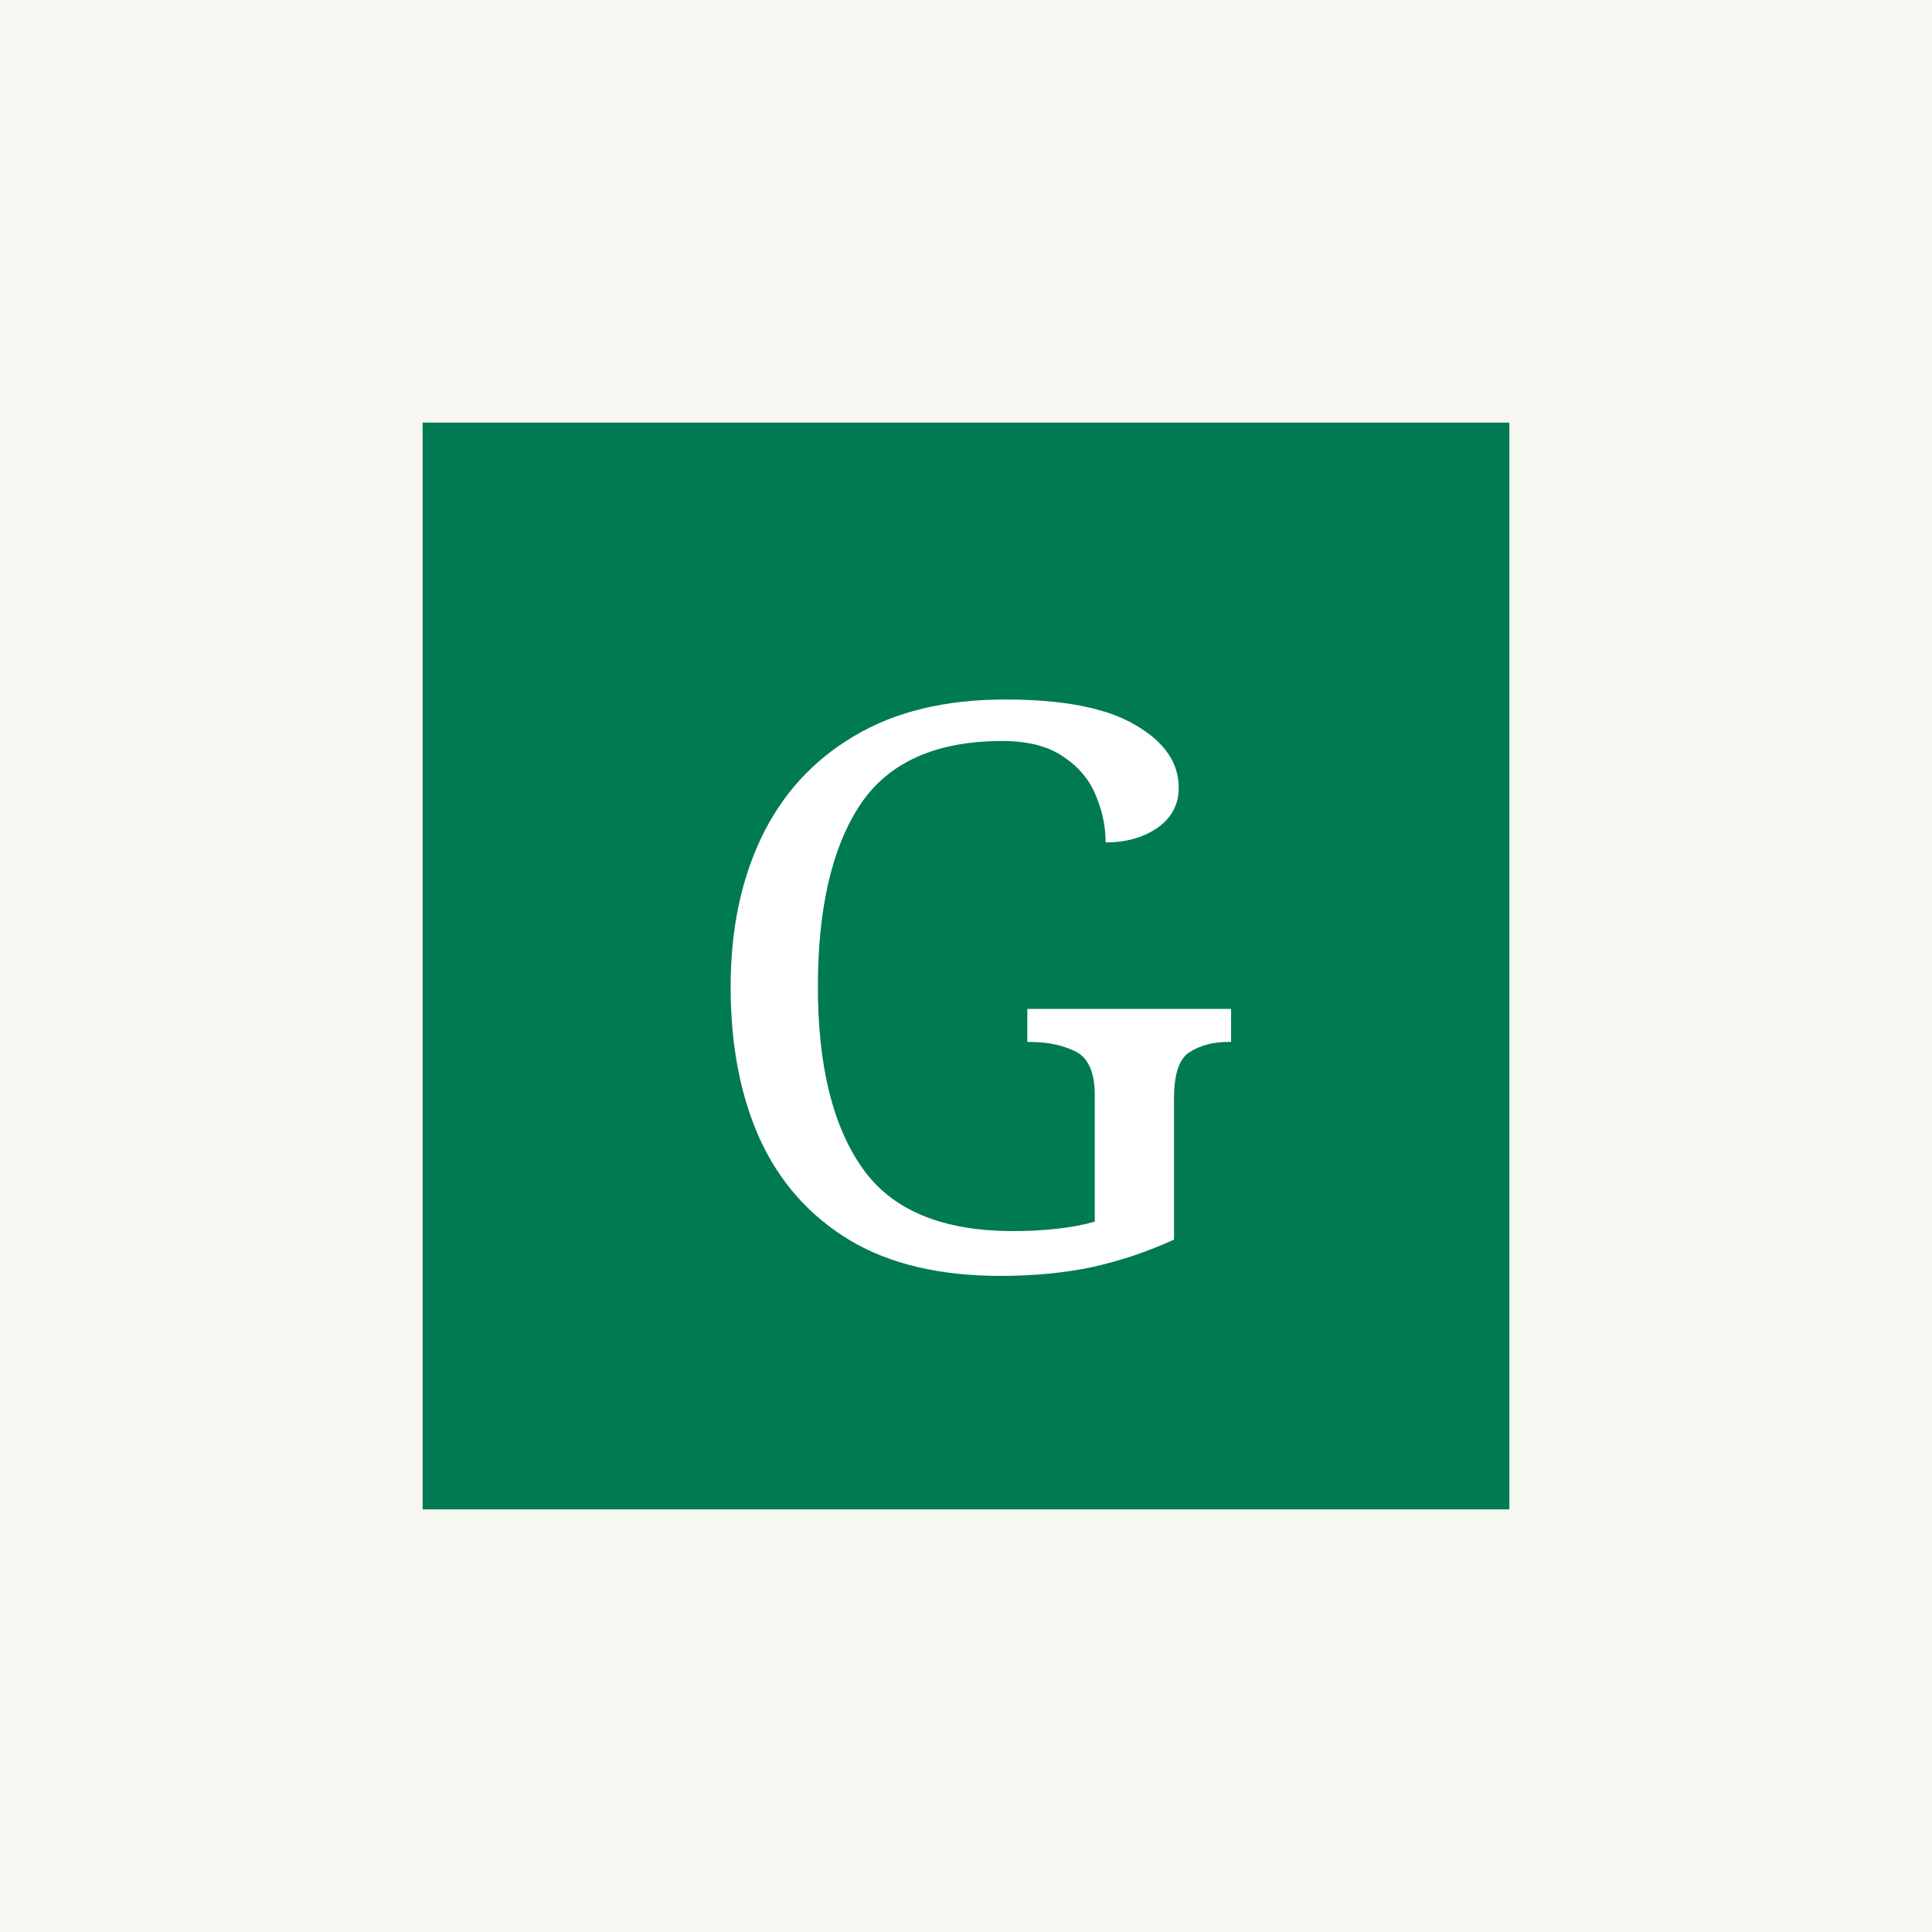
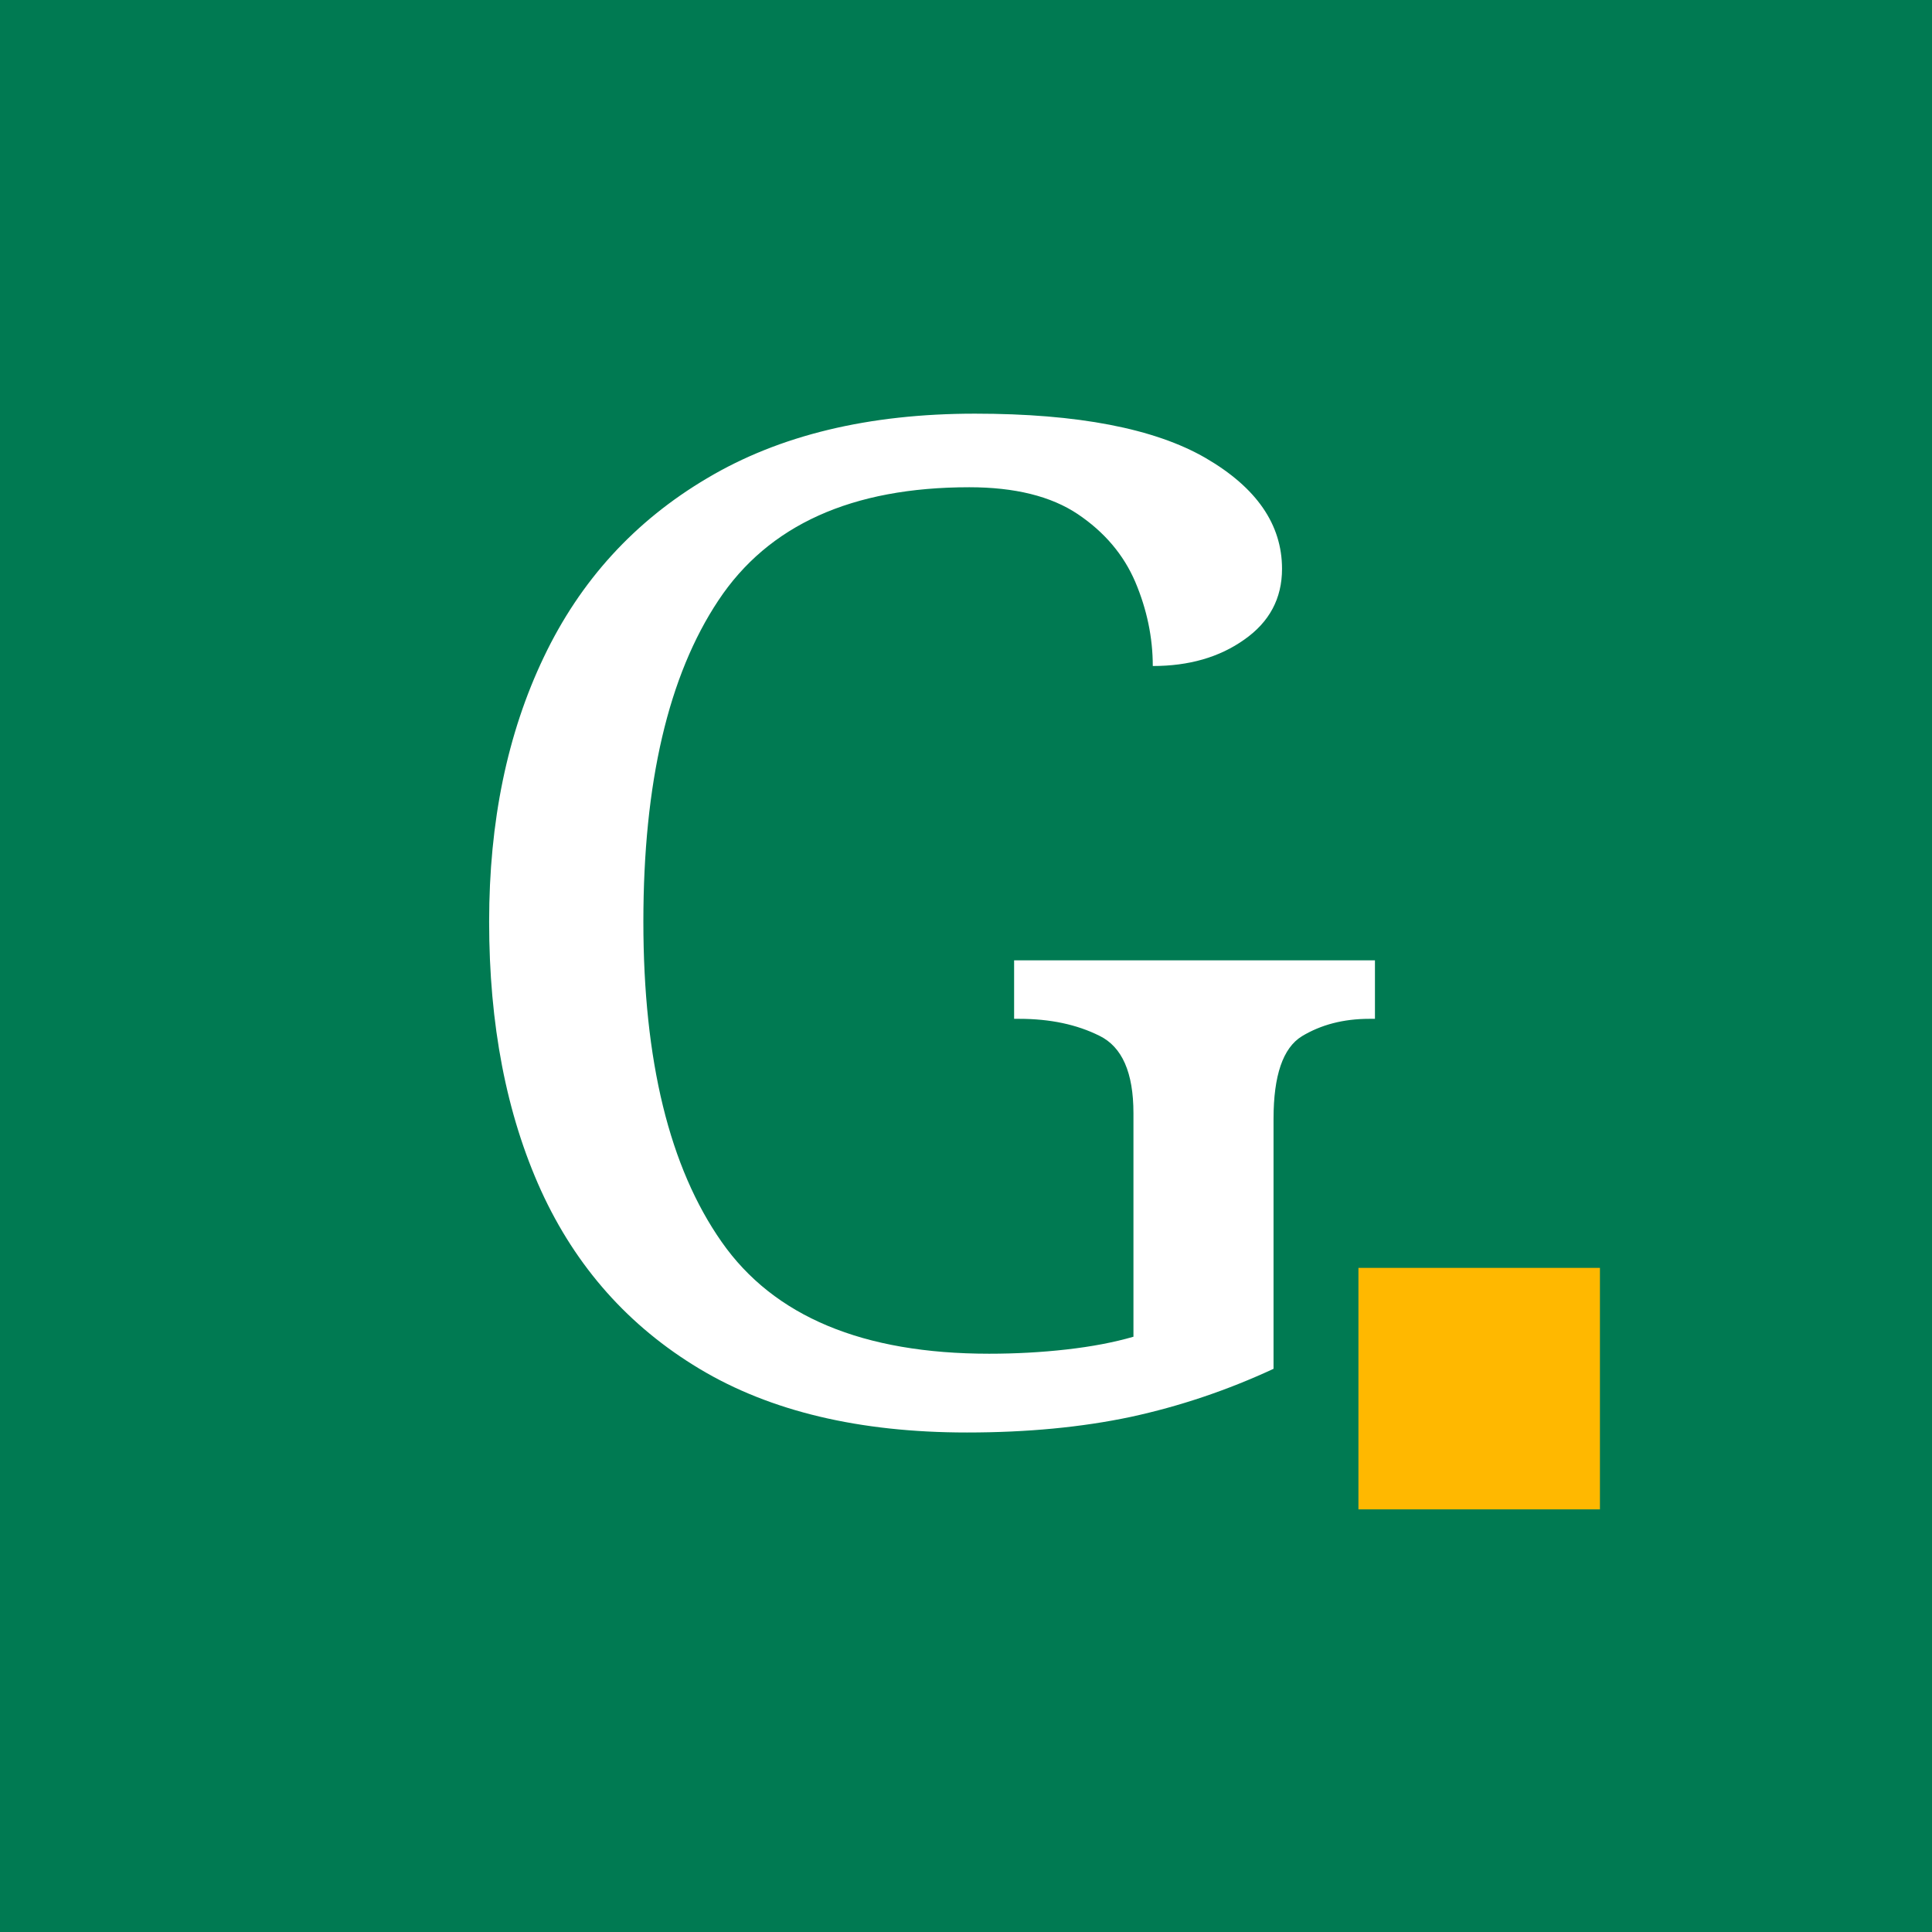
<svg xmlns="http://www.w3.org/2000/svg" viewBox="0 0 64 64">
-   <rect width="64" height="64" fill="#f7f7f2" />
-   <rect x="14" y="14" width="36" height="36" fill="#007a52" />
-   <text x="32" y="42" font-family="Georgia,serif" font-size="26" text-anchor="middle" fill="#ffffff">G</text>
+   <rect width="64" height="64" fill="#007a52" />
+   <text x="30" y="47" font-family="Georgia,serif" font-size="46" text-anchor="middle" fill="#ffffff">G</text>
+   <rect x="45" y="42" width="8" height="8" fill="#ffb800" />
</svg>
